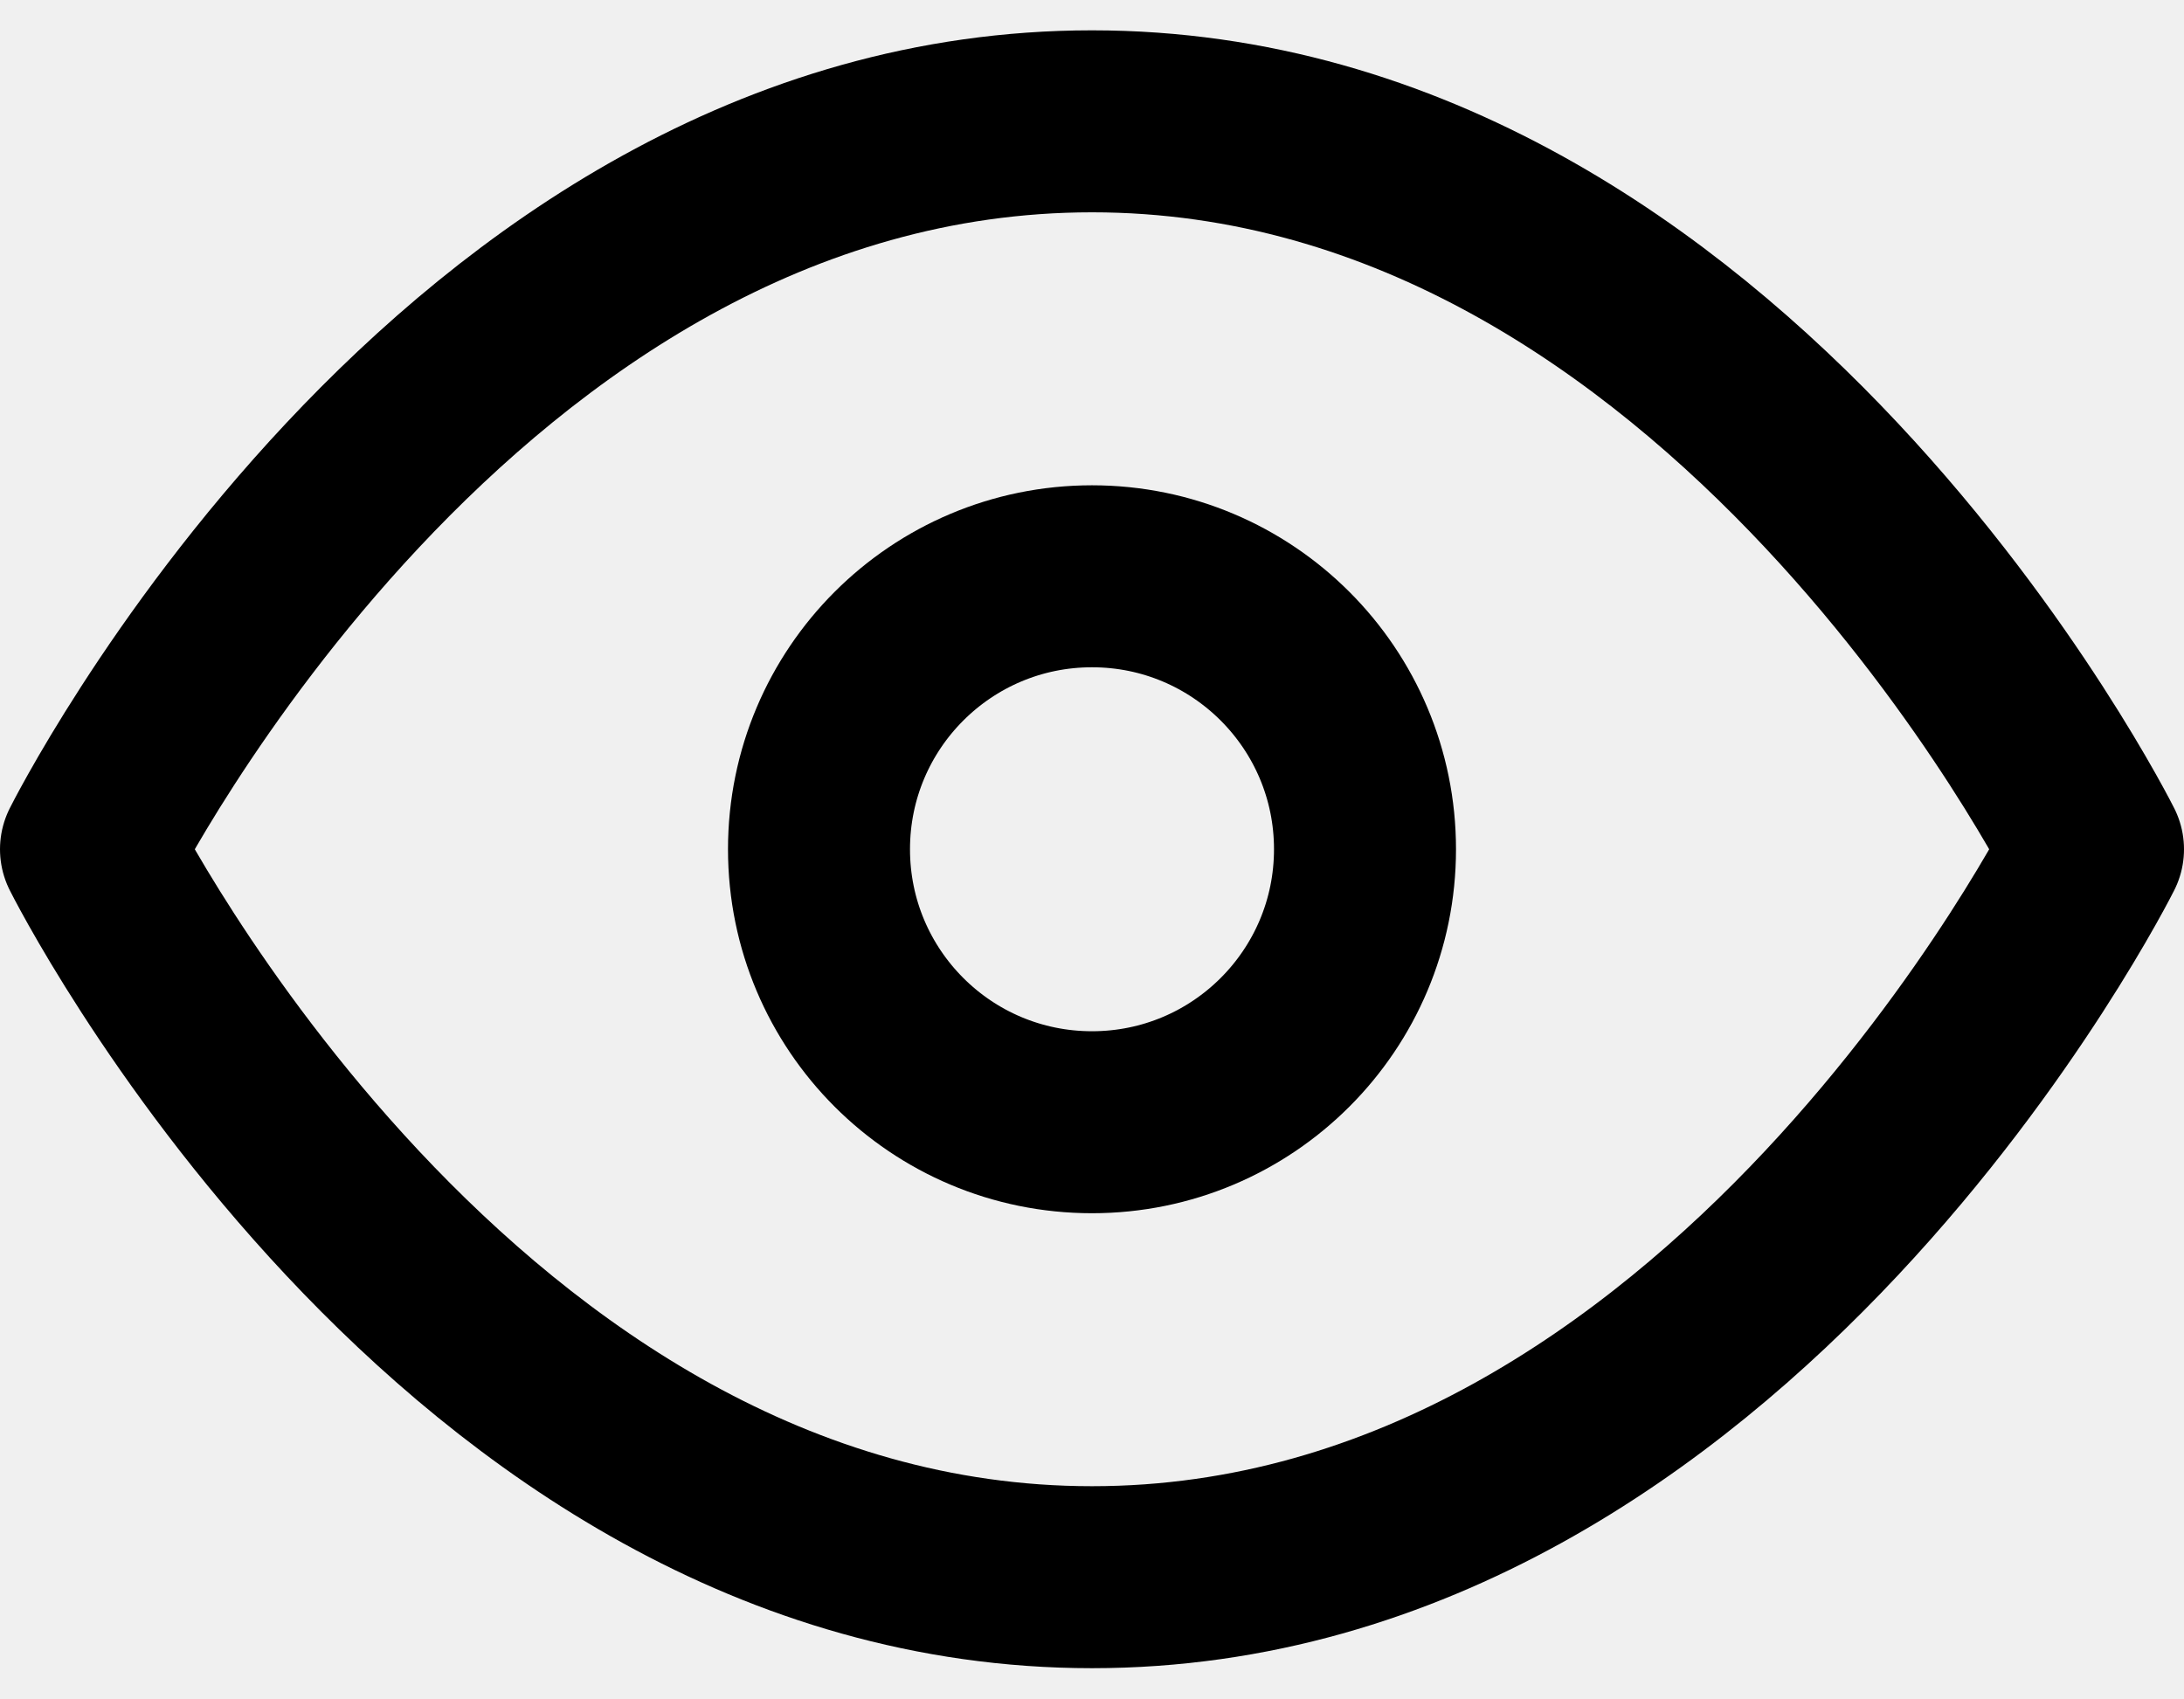
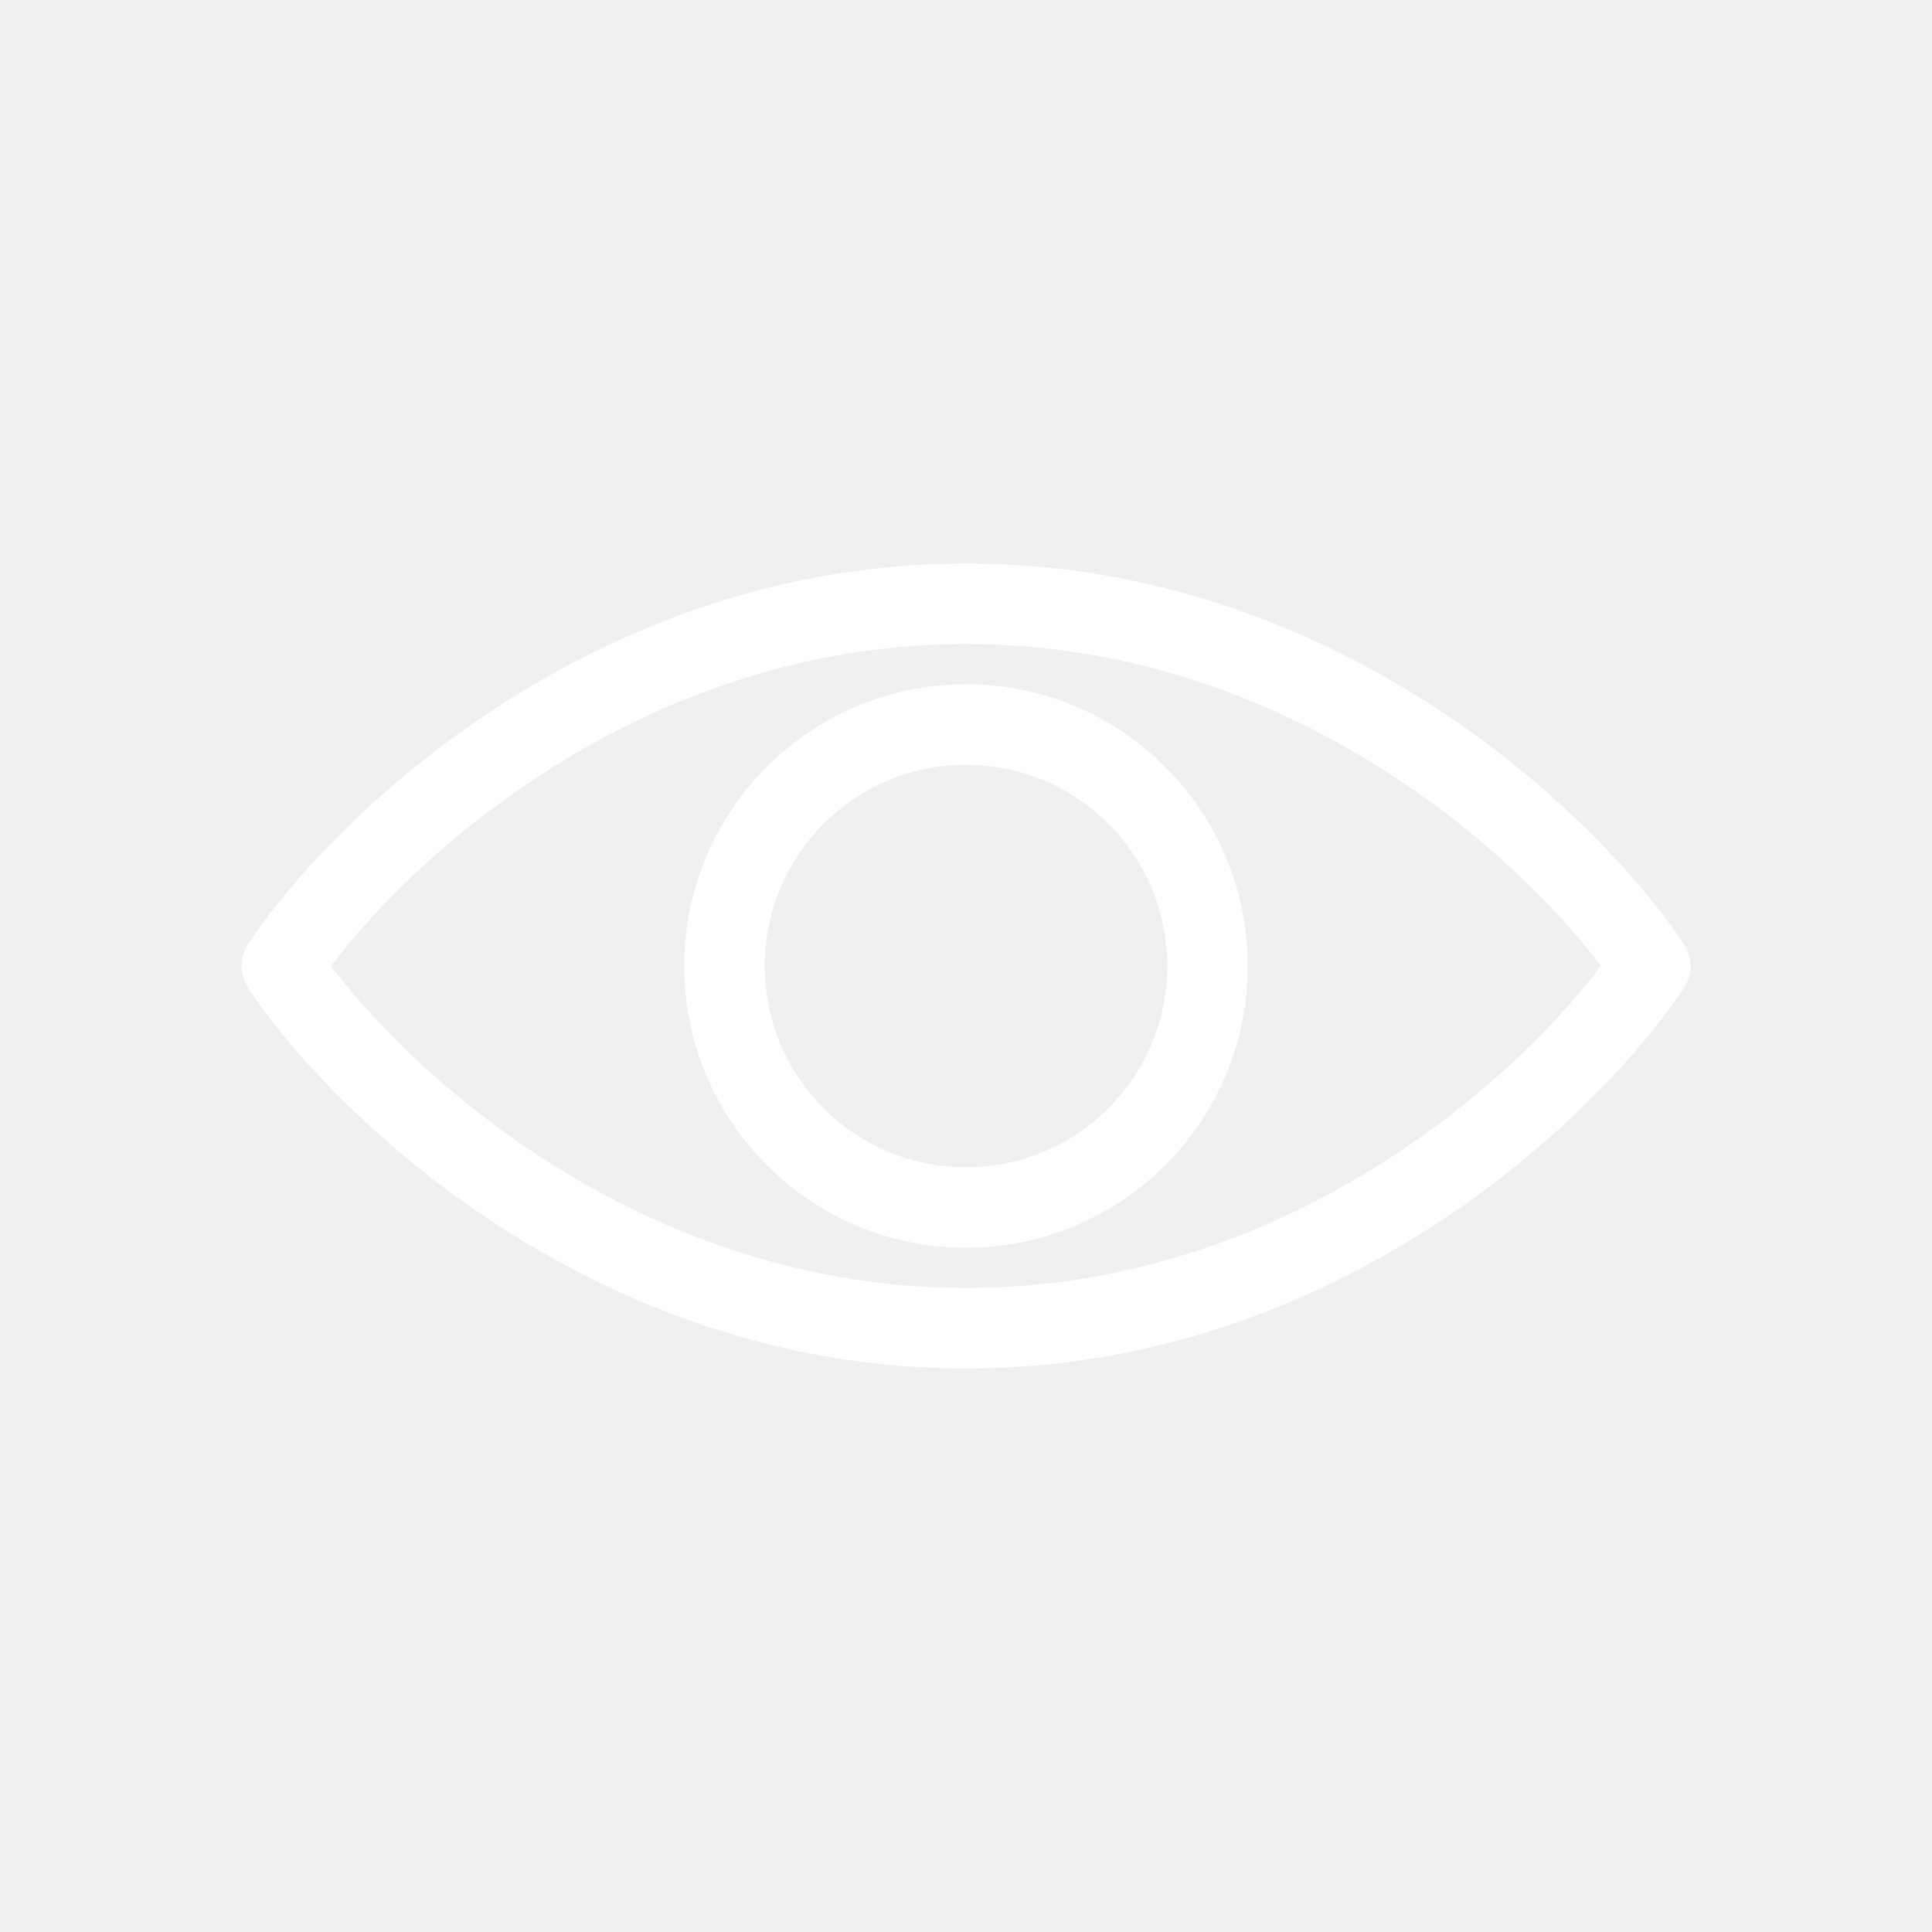
- <svg xmlns="http://www.w3.org/2000/svg" width="18" height="14" viewBox="0 0 18 14" fill="none">
-   <path d="M0.75 7C0.75 7 3.75 1 9 1C14.25 1 17.25 7 17.25 7C17.25 7 14.25 13 9 13C3.75 13 0.75 7 0.75 7Z" stroke="black" stroke-width="1.5" stroke-linecap="round" stroke-linejoin="round" />
-   <path d="M9 9.25C10.243 9.25 11.25 8.243 11.25 7C11.25 5.757 10.243 4.75 9 4.75C7.757 4.75 6.75 5.757 6.75 7C6.75 8.243 7.757 9.25 9 9.25Z" stroke="black" stroke-width="1.5" stroke-linecap="round" stroke-linejoin="round" />
+ <svg xmlns="http://www.w3.org/2000/svg" width="24" height="24" viewBox="0 0 24 24" fill="none">
+   <path fill-rule="evenodd" clip-rule="evenodd" d="M4.113 12C5.23 13.481 8.082 16 12 16C15.918 16 18.77 13.481 19.887 12C18.77 10.519 15.918 8 12 8C8.082 8 5.23 10.519 4.113 12ZM3.084 11.723C4.139 10.139 7.375 7 12 7C16.625 7 19.86 10.139 20.916 11.723C21.028 11.891 21.028 12.109 20.916 12.277C19.86 13.861 16.625 17 12 17C7.375 17 4.139 13.861 3.084 12.277C2.972 12.109 2.972 11.891 3.084 11.723ZM12 9.5C10.619 9.5 9.5 10.619 9.5 12C9.5 13.381 10.619 14.5 12 14.5C13.381 14.5 14.5 13.381 14.5 12C14.5 10.619 13.381 9.5 12 9.5ZM8.5 12C8.5 10.067 10.067 8.5 12 8.5C13.933 8.5 15.5 10.067 15.5 12C15.5 13.933 13.933 15.5 12 15.5C10.067 15.5 8.5 13.933 8.5 12Z" fill="white" />
</svg>
